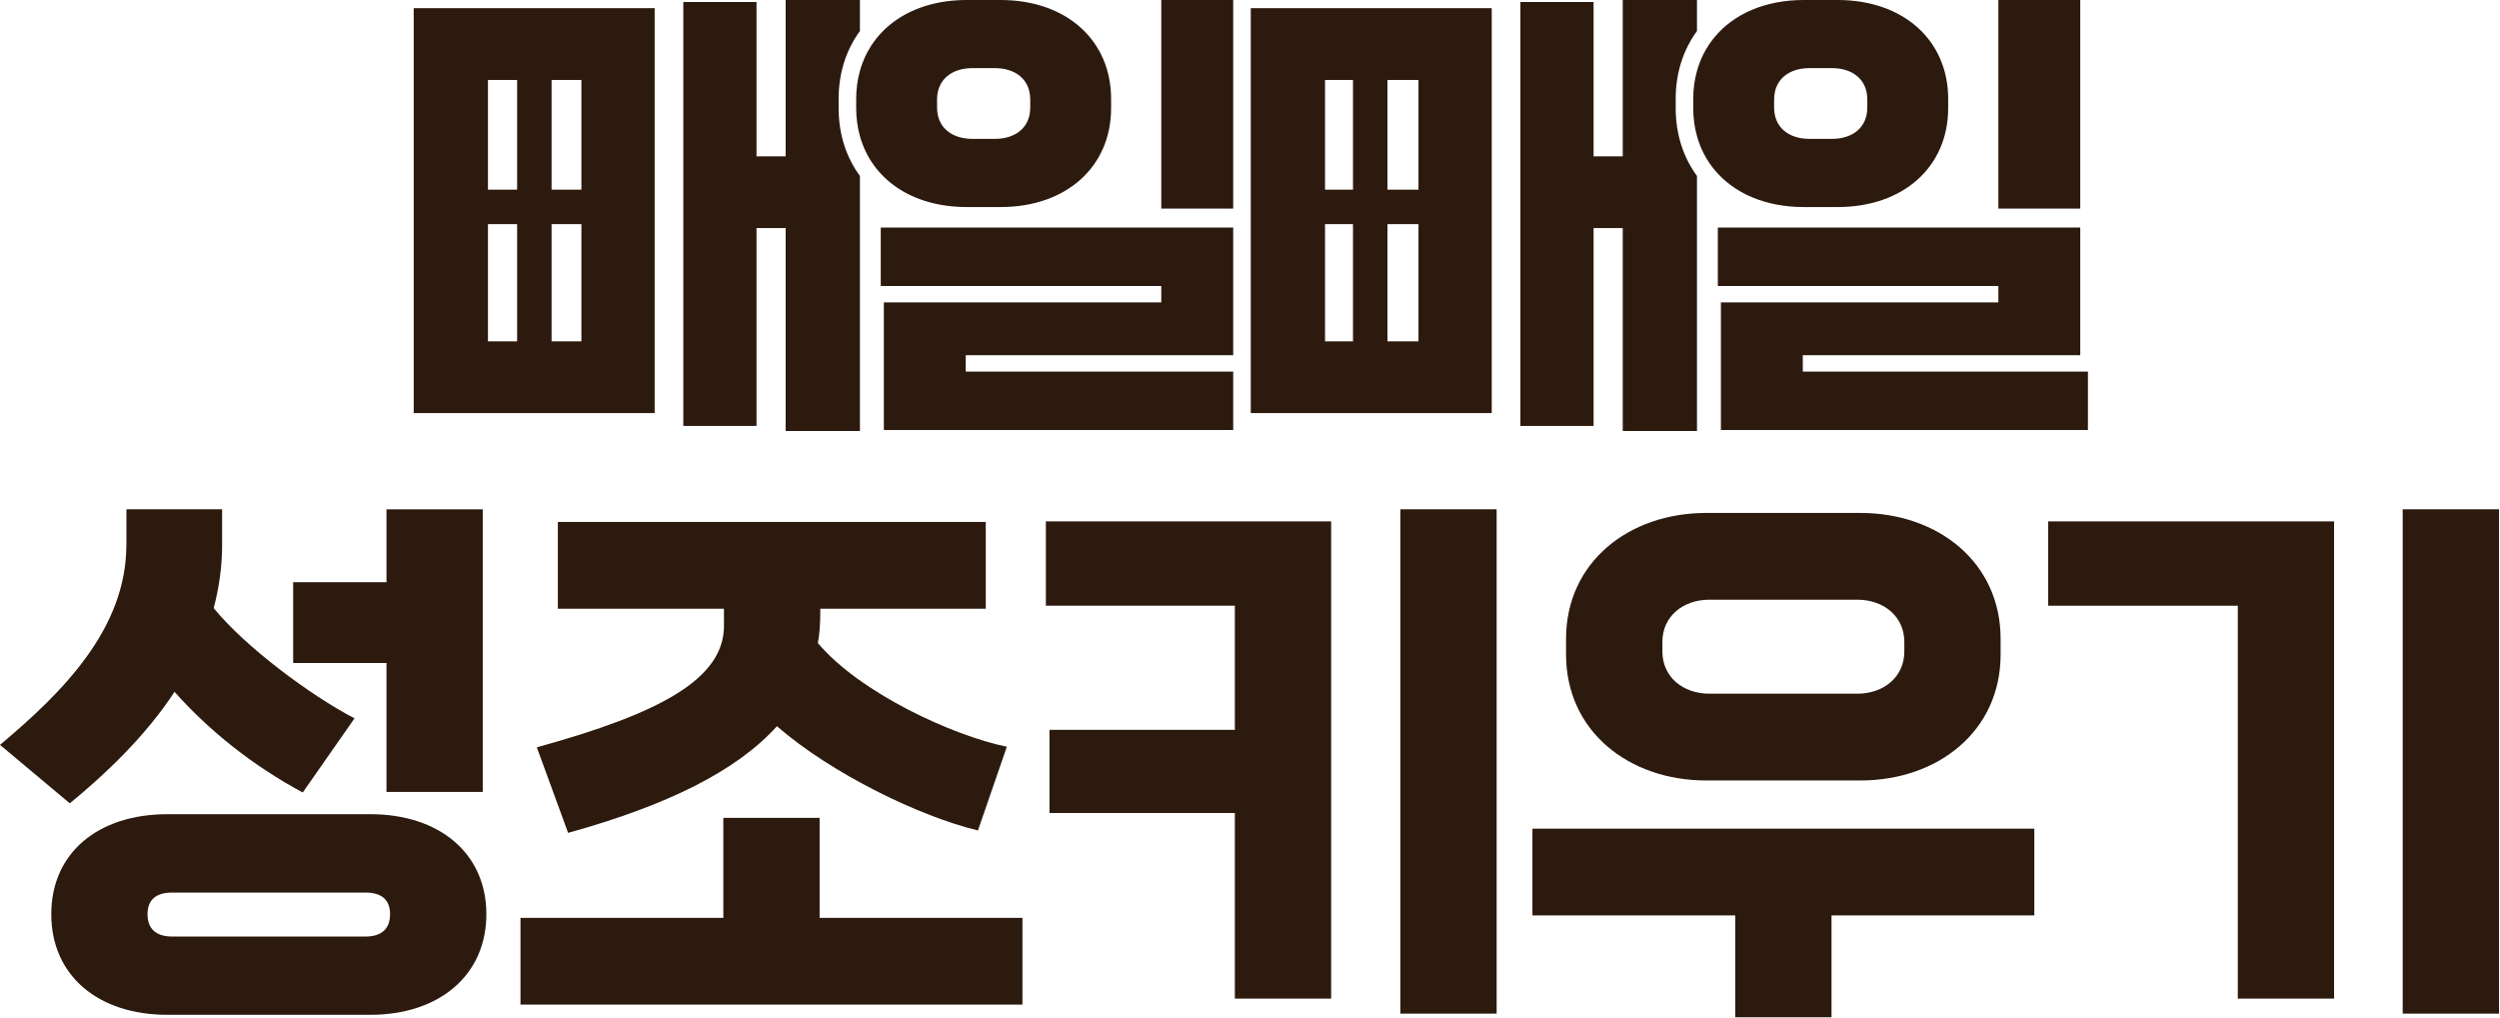
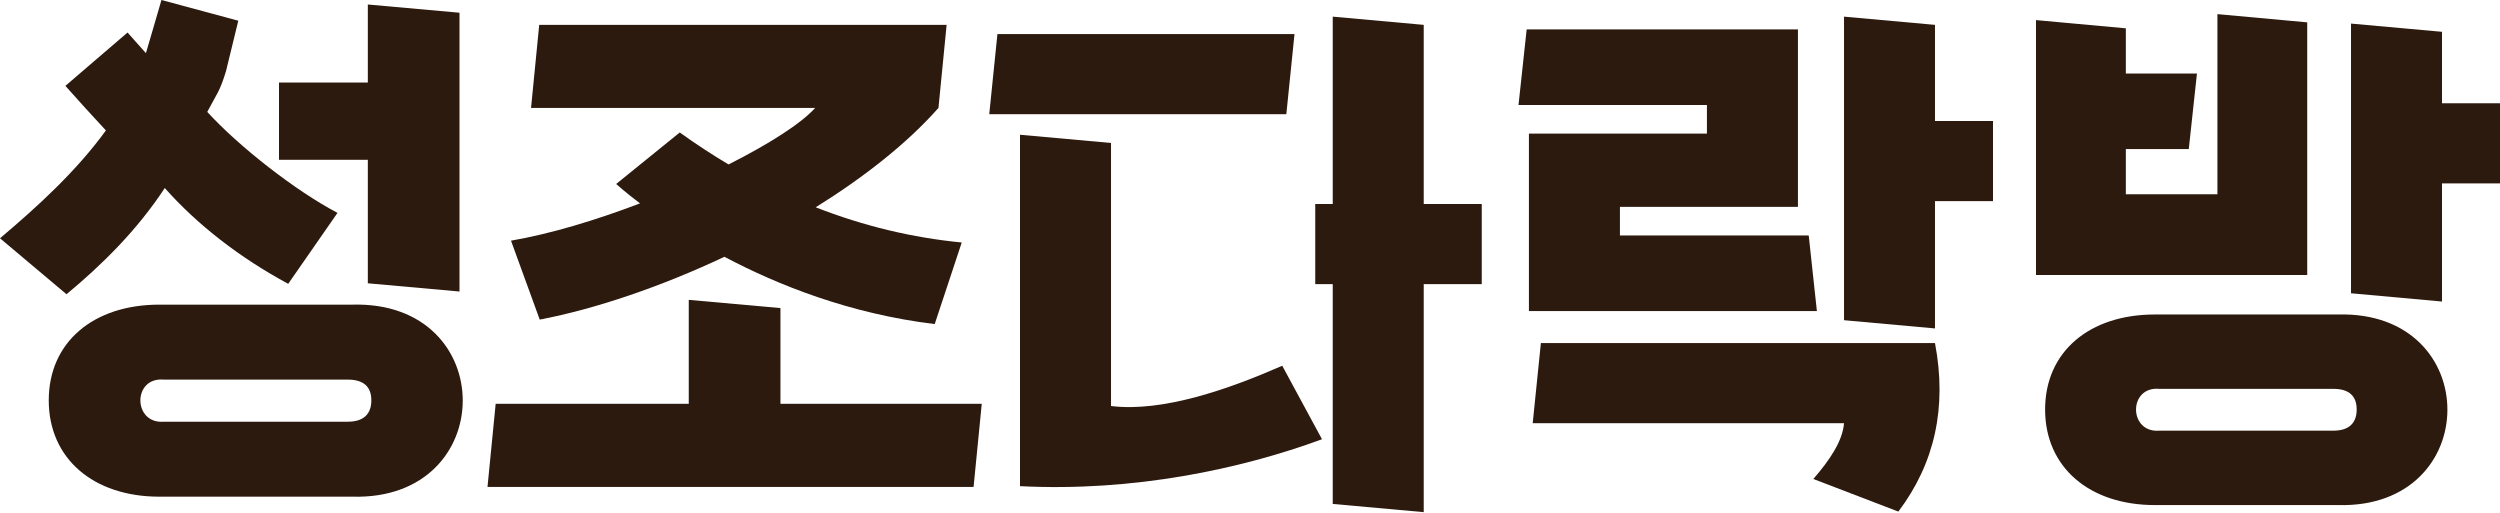
- <svg xmlns="http://www.w3.org/2000/svg" width="290" height="118" viewBox="0 0 290 118" fill="none">
-   <path d="M97.32 11.473C97.32 8.444 98.206 5.762 99.791 3.6V0H91.174V18.133H87.791V0.235H79.297V49.407H87.791V26.455H91.174V49.999H99.791V20.413C98.206 18.256 97.32 15.573 97.32 12.544V11.473Z" fill="#2D1A0E" />
-   <path d="M48.01 47.918H75.97V0.948H48.01V47.918ZM56.627 9.276H67.471V39.596H56.627V9.276Z" fill="#2D1A0E" />
-   <path d="M112.187 24.018H116.11C123.774 24.018 128.94 19.321 128.94 12.544V11.473C128.94 4.696 123.774 0 116.11 0H112.187C105.818 0 101.176 3.243 99.79 8.23C99.505 9.245 99.357 10.331 99.357 11.473V12.544C99.357 13.687 99.505 14.773 99.79 15.787C101.176 20.775 105.818 24.018 112.187 24.018ZM108.743 11.535C108.743 9.214 110.465 7.904 112.844 7.904H115.458C117.833 7.904 119.555 9.214 119.555 11.535V12.483C119.555 14.803 117.833 16.109 115.458 16.109H112.844C110.465 16.109 108.743 14.803 108.743 12.483V11.535Z" fill="#2D1A0E" />
-   <path d="M102.21 33.176H134.764V35.078H102.567V49.882H143.11V43.105H112.07V41.203H143.11V26.394H102.21V33.176Z" fill="#2D1A0E" />
-   <path d="M143.111 0H134.764V24.196H143.111V0Z" fill="#2D1A0E" />
-   <path d="M194.458 11.473C194.458 8.444 195.345 5.762 196.929 3.6V0H188.313V18.133H184.929V0.235H176.435V49.407H184.929V26.455H188.313V49.999H196.929V20.413C195.345 18.256 194.458 15.573 194.458 12.544V11.473Z" fill="#2D1A0E" />
-   <path d="M145.149 0.948V47.918H173.109V0.948L145.149 0.948ZM153.765 9.276H164.61V39.596H153.765V9.276Z" fill="#2D1A0E" />
-   <path d="M241.406 0H231.903V24.196H241.406V0Z" fill="#2D1A0E" />
-   <path d="M209.325 24.018H213.249C220.912 24.018 226.079 19.321 226.079 12.544V11.473C226.079 4.696 220.912 0 213.249 0H209.325C204.836 0 201.203 1.611 198.967 4.314C198.029 5.441 197.336 6.762 196.928 8.23C196.643 9.245 196.495 10.331 196.495 11.473V12.544C196.495 13.687 196.643 14.773 196.928 15.787C197.336 17.256 198.029 18.577 198.967 19.704C201.203 22.406 204.836 24.018 209.325 24.018ZM205.881 11.535C205.881 9.214 207.603 7.904 209.983 7.904H212.597C214.971 7.904 216.693 9.214 216.693 11.535V12.483C216.693 14.803 214.971 16.109 212.597 16.109H209.983C207.603 16.109 205.881 14.803 205.881 12.483V11.535Z" fill="#2D1A0E" />
-   <path d="M209.208 43.105V41.203H241.406V26.394H199.349V33.176H231.903V35.078H199.705V49.882H242.297V43.105H209.208Z" fill="#2D1A0E" />
-   <rect x="55.01" y="22" width="14" height="4" fill="#2D1A0E" />
-   <rect x="64.01" y="8" width="32" height="4" transform="rotate(90 64.0101 8)" fill="#2D1A0E" />
-   <rect x="152.01" y="22" width="14" height="4" fill="#2D1A0E" />
-   <rect x="161.01" y="8" width="32" height="4" transform="rotate(90 161.01 8)" fill="#2D1A0E" />
-   <path d="M14.675 63.203V59.077H25.777V63.203C25.777 65.717 25.426 68.164 24.799 70.541C28.432 75.013 36.044 80.678 41.14 83.33L35.132 91.927C29.267 88.781 24.238 84.727 20.254 80.255C16.901 85.359 12.361 89.689 8.102 93.187L0 86.405C7.332 80.255 14.664 72.917 14.664 63.197L14.675 63.203ZM19.428 94.446H42.964C50.994 94.446 56.441 98.99 56.441 106.047C56.441 113.105 50.994 117.72 42.964 117.72H19.428C11.398 117.72 5.951 113.176 5.951 106.047C5.951 98.918 11.398 94.446 19.428 94.446ZM19.984 108.638H42.403C44.288 108.638 45.267 107.73 45.267 106.052C45.267 104.375 44.288 103.538 42.403 103.538H19.984C18.099 103.538 17.12 104.375 17.12 106.052C17.12 107.73 18.099 108.638 19.984 108.638ZM34.021 67.537H44.849V59.082H56.023V91.866H44.849V76.91H34.021V67.542V67.537Z" fill="#2D1A0E" />
-   <path d="M60.405 106.47H83.94V94.87H95.114V106.47H118.65V116.536H60.4V106.47H60.405ZM84.011 72.57V70.612H64.736V60.546H114.395V70.612H95.191V71.03C95.191 72.29 95.119 73.478 94.91 74.594C99.797 80.398 110.624 85.359 116.841 86.619L113.488 96.333C106.783 94.727 96.515 89.765 90.162 84.243C85.484 89.413 77.52 93.401 65.928 96.613L62.295 86.69C76.751 82.708 84.017 78.72 84.017 72.57H84.011Z" fill="#2D1A0E" />
-   <path d="M121.37 60.48H154.475V115.838H143.301V94.308H121.788V84.661H143.301V70.26H121.37V60.474V60.48ZM162.505 59.077H173.679V117.582H162.505V59.077Z" fill="#2D1A0E" />
-   <path d="M177.826 96.124H236.076V106.19H212.541V118H201.367V106.19H177.832V96.124H177.826ZM198.009 59.501H215.888C224.897 59.501 232.163 65.232 232.163 74.11V75.925C232.163 84.803 224.902 90.535 215.888 90.535H198.009C189 90.535 181.735 84.803 181.735 75.925V74.11C181.735 65.232 189 59.501 198.009 59.501ZM198.361 80.469H215.542C218.614 80.469 220.989 78.511 220.989 75.574V74.457C220.989 71.52 218.614 69.567 215.542 69.567H198.361C195.288 69.567 192.914 71.525 192.914 74.457V75.574C192.914 78.511 195.288 80.469 198.361 80.469Z" fill="#2D1A0E" />
-   <path d="M237.686 60.48H270.862V115.838H259.688V70.265H237.686V60.48ZM278.826 59.077H290V117.582H278.826V59.077Z" fill="#2D1A0E" />
+ <svg xmlns="http://www.w3.org/2000/svg" width="288" height="59" viewBox="0 0 288 59" fill="none">
+   <svg x="5.616" y="35.087" width="47.693" height="22.137" viewBox="0 0 47.704 22.14" preserveAspectRatio="none" overflow="visible">
+     <path id="Vector" d="M34.992 0.007H12.742C5.147 0.007 0 4.326 0 11.037C0 17.747 5.147 22.133 12.742 22.133H34.992C51.903 22.602 51.978 -0.448 34.992 0.007ZM34.465 13.495H13.273C9.679 13.793 9.627 8.309 13.273 8.645H34.465C36.249 8.645 37.171 9.441 37.171 11.037C37.171 12.633 36.249 13.495 34.465 13.495Z" fill="#2D1A0E" />
+   </svg>
+   <svg x="32.141" y="0.519" width="20.794" height="33.064" viewBox="0 0 20.797 33.061" preserveAspectRatio="none" overflow="visible">
+     <path id="Vector" d="M10.234 32.114L20.797 33.061V0.947L10.234 0V8.989H0V17.892H10.234V32.114Z" fill="#2D1A0E" />
+   </svg>
+   <svg x="0.000" y="0.000" width="38.880" height="33.895" viewBox="0 0 38.884 33.895" preserveAspectRatio="none" overflow="visible">
+     <path id="Vector" d="M18.981 21.657C22.745 25.91 27.662 29.708 33.205 32.697L38.884 24.523C34.066 21.998 27.506 16.869 23.879 12.891C25.05 10.661 25.281 10.637 26.034 8.212L27.455 2.387L18.6 0C18.543 0.18 16.821 6.142 16.812 6.124C16.125 5.361 15.428 4.575 14.694 3.746L7.533 9.893C9.057 11.603 10.653 13.37 12.201 15.027C8.789 19.73 4.296 23.826 0 27.449L7.66 33.895C11.688 30.57 15.814 26.507 18.985 21.657H18.981Z" fill="#2D1A0E" />
+   </svg>
+   <svg x="58.867" y="2.861" width="51.926" height="34.474" viewBox="0 0 51.931 34.473" preserveAspectRatio="none" overflow="visible">
+     <path id="Vector" d="M3.312 33.956C9.829 32.706 17.339 30.135 24.589 26.72C30.81 30.016 39.086 33.289 48.816 34.473L51.931 25.072C46.285 24.527 40.662 23.197 35.105 21.018C40.691 17.542 45.654 13.639 49.249 9.571L50.19 0H3.251L2.31 9.571H35.044C33.44 11.361 29.737 13.725 25.064 16.083C23.178 14.961 21.305 13.739 19.442 12.399L12.116 18.333C12.116 18.333 13.076 19.214 14.864 20.568C9.815 22.491 4.573 24.077 0 24.863L3.312 33.961V33.956Z" fill="#2D1A0E" />
+   </svg>
+   <svg x="56.160" y="34.544" width="56.938" height="21.547" viewBox="0 0 56.942 21.548" preserveAspectRatio="none" overflow="visible">
+     <path id="Vector" d="M33.75 11.977V0.947L23.187 0V11.977H0.941L0 21.548H56.001L56.942 11.977H33.75Z" fill="#2D1A0E" />
+   </svg>
+   <svg x="174.931" y="1.917" width="54.662" height="57.018" viewBox="0 0 54.656 57.016" preserveAspectRatio="none" overflow="visible">
+     <path id="Vector" d="M0.941 1.473H32.188V21.913H11.683V25.209H33.43L34.371 33.914H1.2V13.474H21.705V10.178H0L0.941 1.473ZM2.578 37.603H47.974C49.381 44.986 47.955 51.456 43.754 57.016L33.962 53.26C35.886 51.039 37.34 48.865 37.496 46.833H1.637L2.578 37.603ZM47.974 0.947V12.024H54.656V21.255H47.974V35.917L37.496 34.97V0L47.974 0.947Z" fill="#2D1A0E" />
+   </svg>
+   <svg x="234.547" y="1.628" width="53.453" height="56.563" viewBox="0 0 53.456 56.563" preserveAspectRatio="none" overflow="visible">
+     <path id="Vector" d="M46.774 10.268V2.036L36.291 1.089V32.157L46.774 33.109V19.498H53.456V10.268H46.774ZM34.785 34.601H13.692C6.159 34.601 1.049 38.882 1.049 45.545C1.049 52.209 6.159 56.556 13.692 56.556H34.785C51.564 57.02 51.639 34.146 34.785 34.601ZM34.263 47.984H14.219C10.648 48.283 10.605 42.836 14.219 43.168H34.263C36.032 43.168 36.945 43.959 36.945 45.545C36.945 47.132 36.032 47.984 34.263 47.984ZM20.901 0V20.753H10.351V15.543H17.602L18.543 6.839H10.351V1.634L0 0.687V30.049H31.247V0.947L20.901 0Z" fill="#2D1A0E" />
+   </svg>
+   <svg x="117.504" y="15.523" width="34.790" height="40.586" viewBox="0 0 34.771 40.587" preserveAspectRatio="none" overflow="visible">
+     <path id="Vector" d="M10.479 31.252V0.947L0 0V40.483C13.019 41.15 25.394 38.536 34.771 35.079L30.193 26.611C24.072 29.296 16.445 31.986 10.479 31.252Z" fill="#2D1A0E" />
+   </svg>
+   <svg x="151.517" y="1.917" width="19.181" height="57.083" viewBox="0 0 19.174 57.082" preserveAspectRatio="none" overflow="visible">
+     <path id="Vector" d="M12.492 21.586V0.947L2.014 0V21.586H0V30.817H2.014V56.135L12.492 57.082V30.817H19.174V21.586H12.492Z" fill="#2D1A0E" />
+   </svg>
+   <svg x="113.962" y="3.924" width="35.165" height="9.228" viewBox="0 0 35.162 9.23" preserveAspectRatio="none" overflow="visible">
+     <path id="Vector" d="M10.111 9.23H34.221L35.162 0H0.941L0 9.23H10.111Z" fill="#2D1A0E" />
+   </svg>
</svg>
